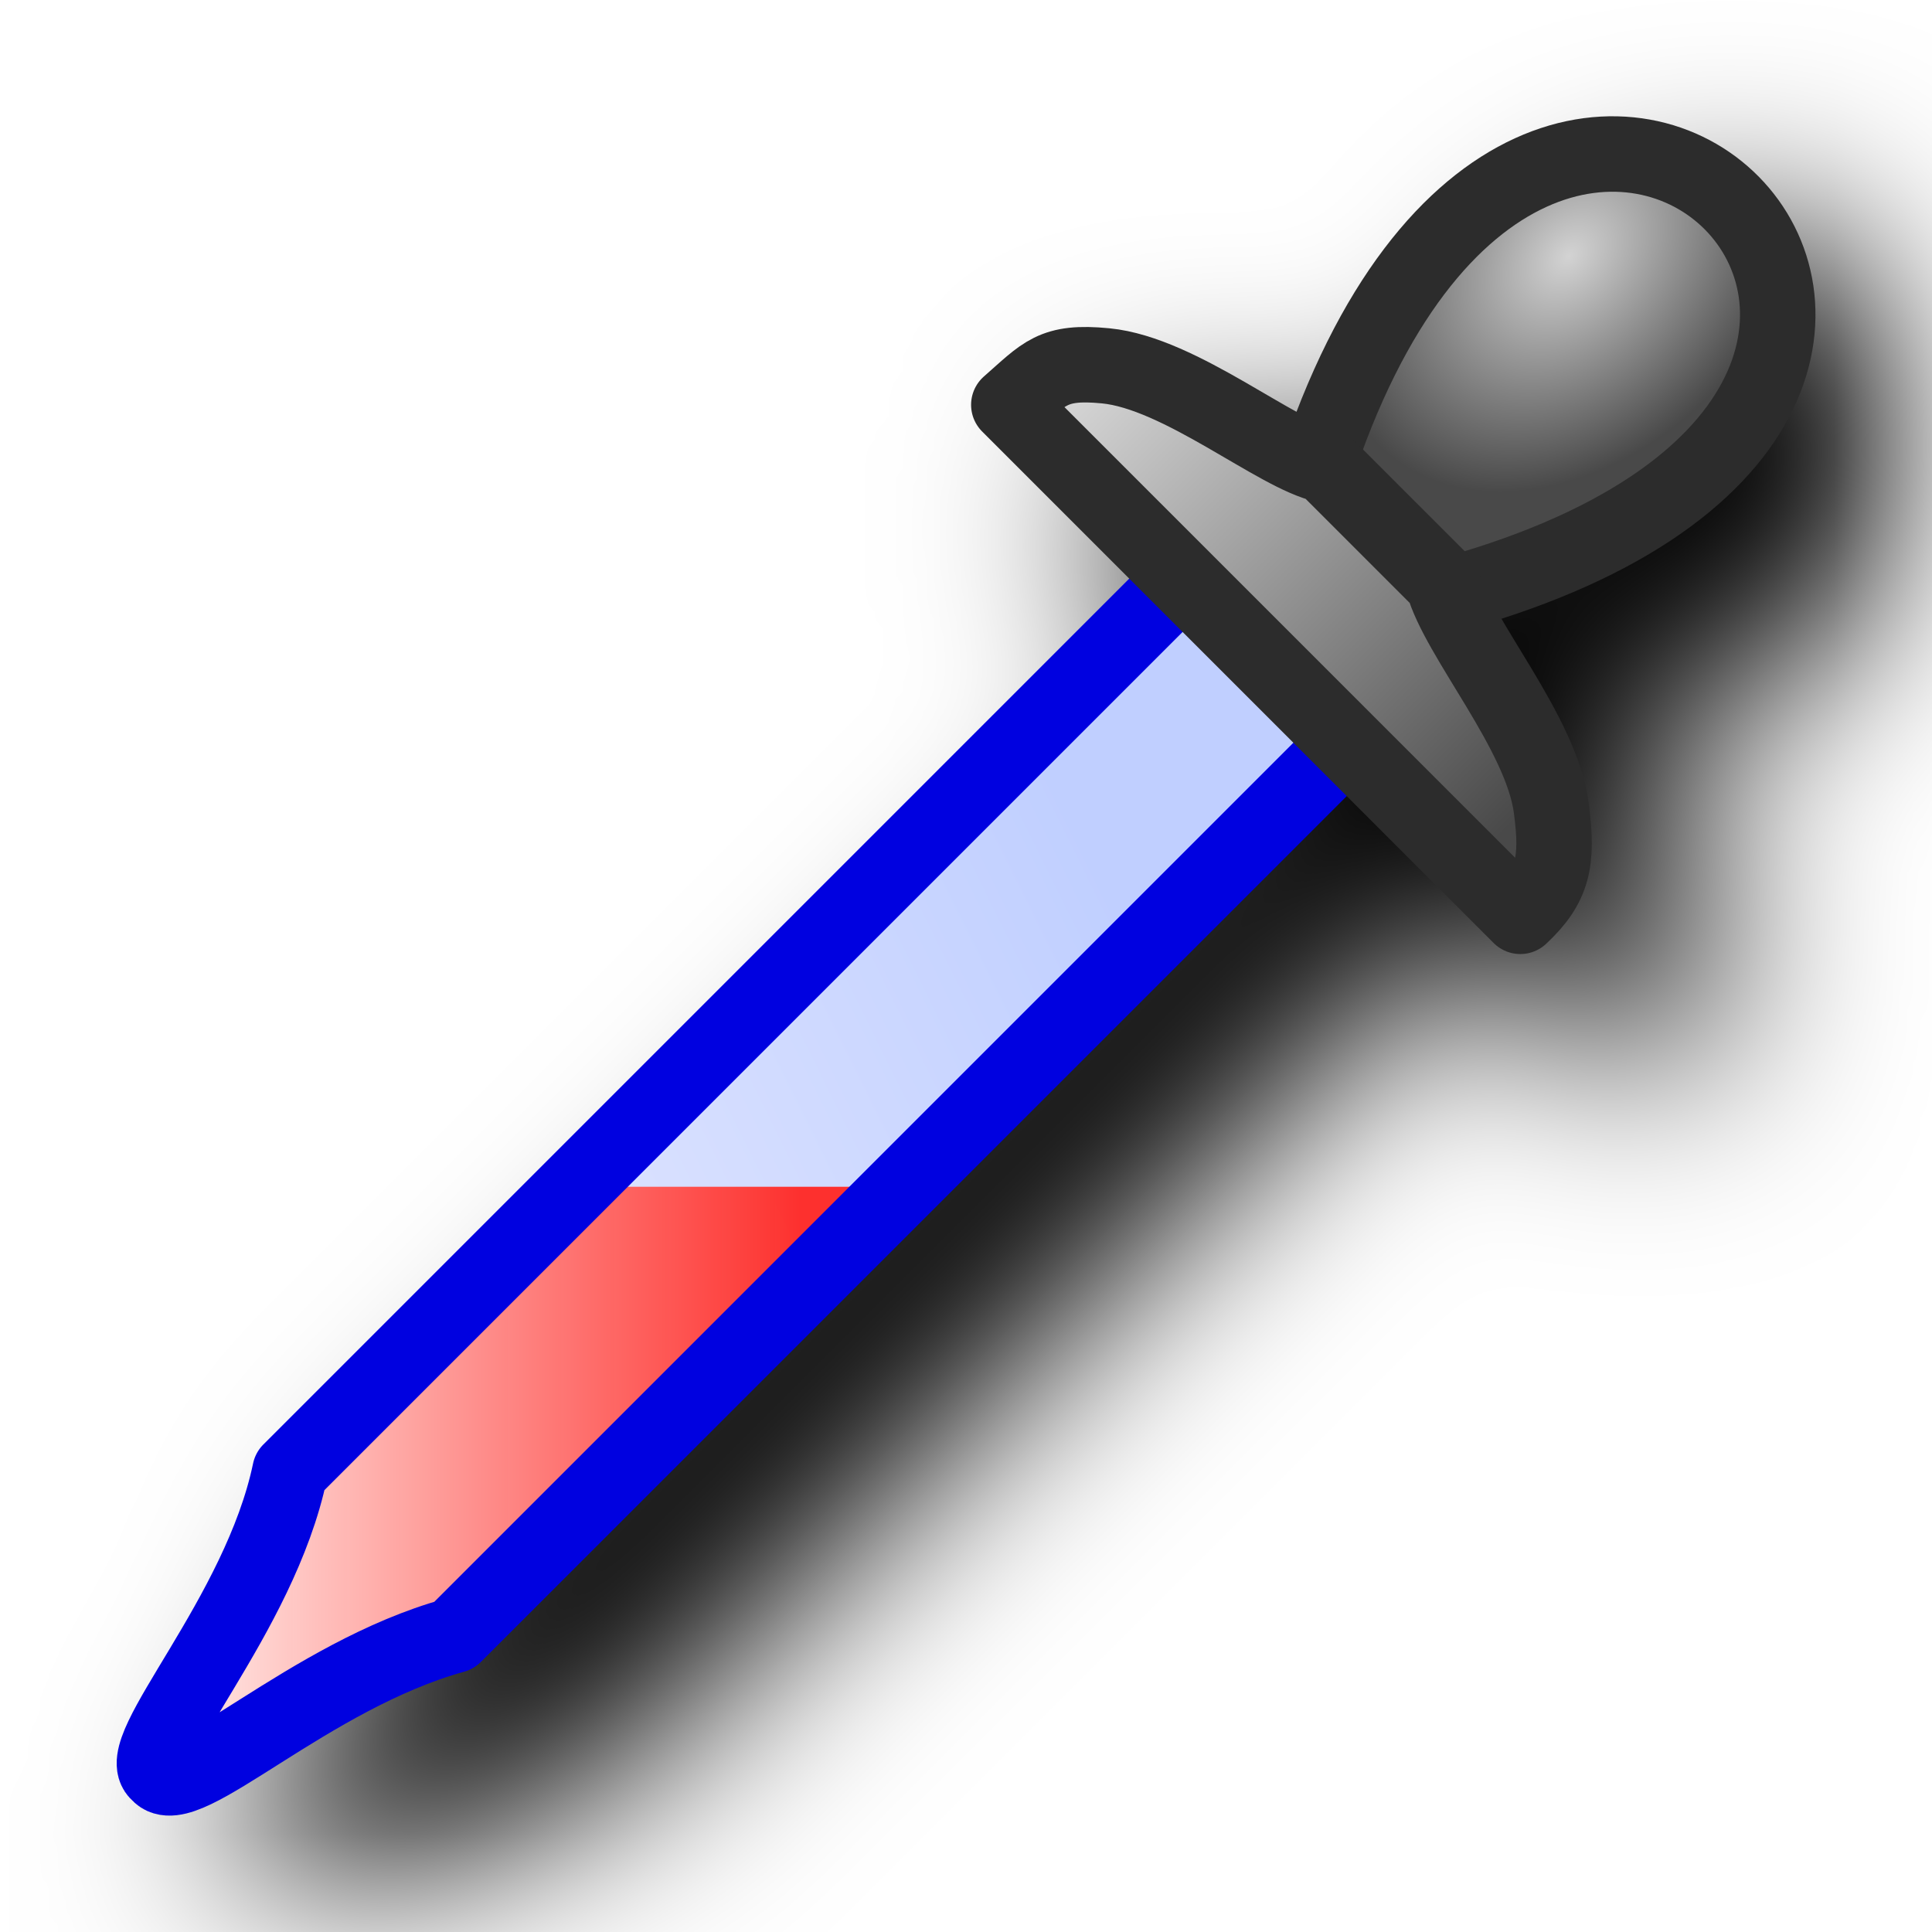
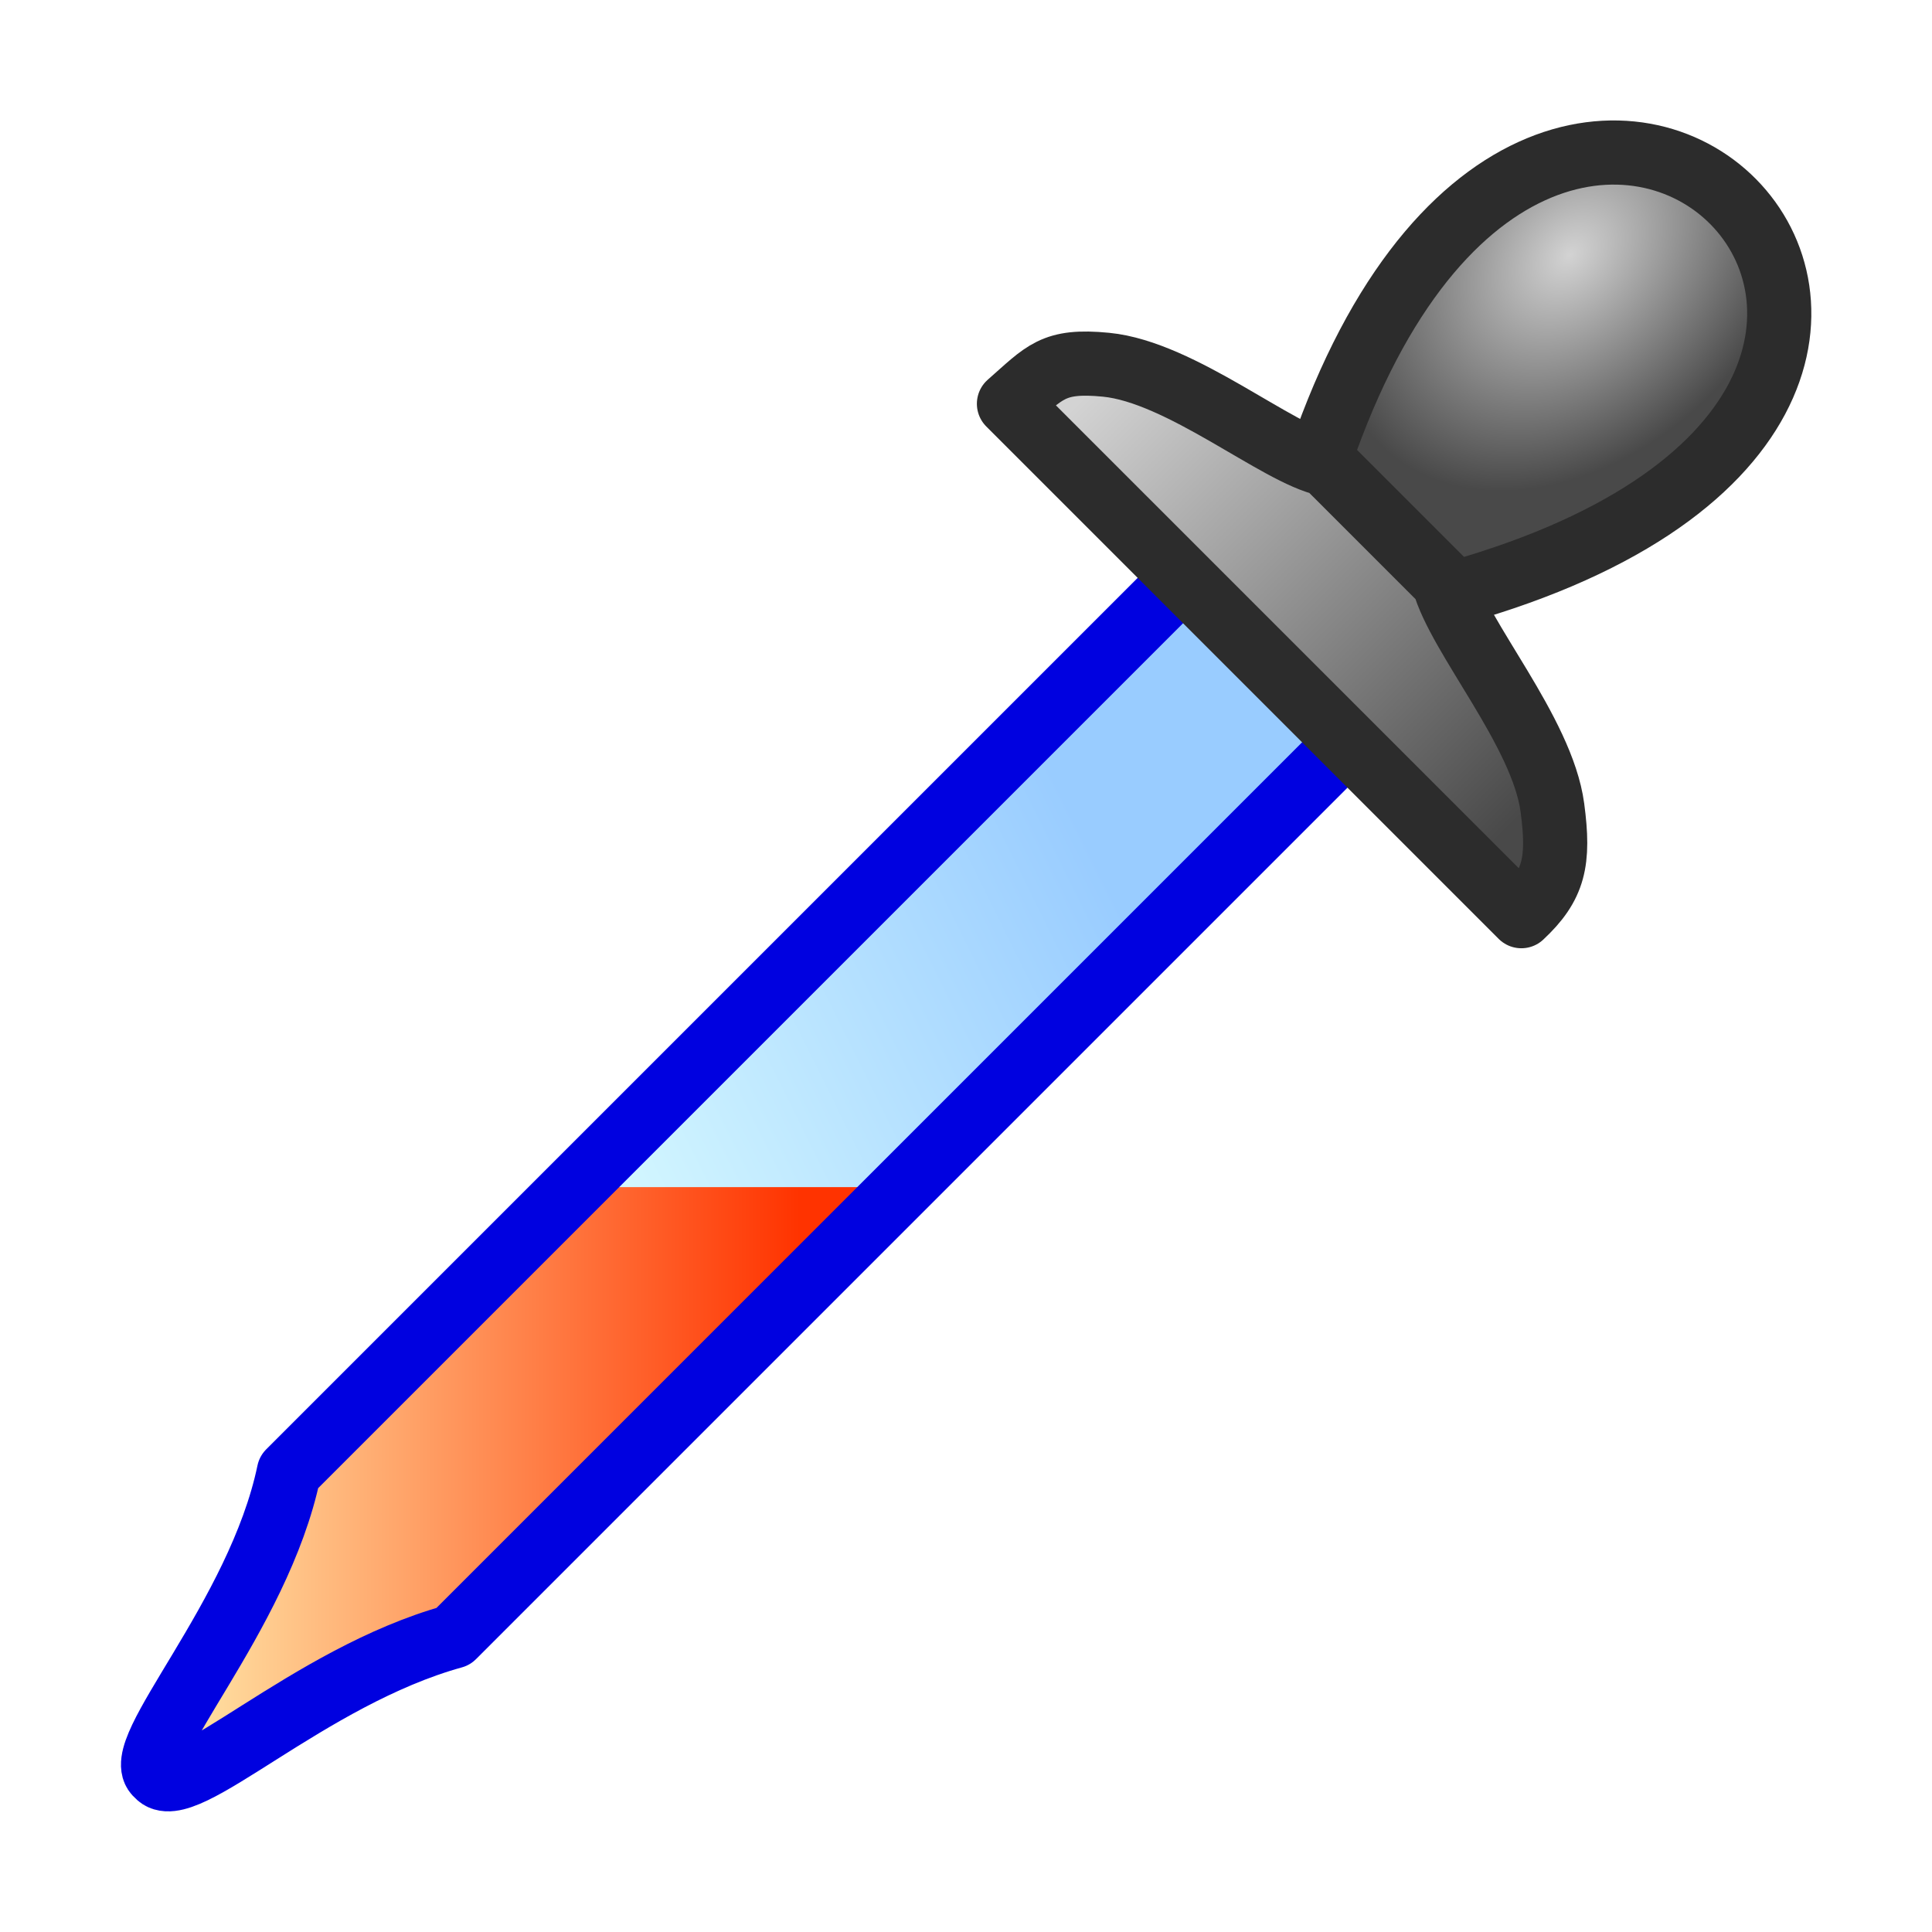
- <svg xmlns="http://www.w3.org/2000/svg" xmlns:xlink="http://www.w3.org/1999/xlink" id="svg8" version="1.1" viewBox="0 0 256 256" height="256" width="256">
+ <svg xmlns="http://www.w3.org/2000/svg" xmlns:xlink="http://www.w3.org/1999/xlink" id="svg8" version="1.1" viewBox="0 0 16 16" height="16" width="16">
  <defs id="defs2">
    <linearGradient id="linearGradient8849">
-       <stop style="stop-color:#ffe0dd;stop-opacity:1" offset="0" id="stop8845" />
-       <stop style="stop-color:#ff2925;stop-opacity:0.957" offset="1" id="stop8847" />
+       <stop style="stop-color:#ffdb9d;stop-opacity:1" offset="0" id="stop8845" />
+       <stop style="stop-color:#ff3300;stop-opacity:1" offset="1" id="stop8847" />
    </linearGradient>
    <linearGradient id="linearGradient6225">
      <stop style="stop-color:#d3d3d3;stop-opacity:1;" offset="0" id="stop6221" />
      <stop style="stop-color:#494949;stop-opacity:1" offset="1" id="stop6223" />
    </linearGradient>
    <linearGradient id="linearGradient5451">
-       <stop style="stop-color:#dee4ff;stop-opacity:1" offset="0" id="stop5447" />
-       <stop style="stop-color:#c0cfff;stop-opacity:1" offset="1" id="stop5449" />
+       <stop style="stop-color:#deffff;stop-opacity:1" offset="0" id="stop5447" />
+       <stop style="stop-color:#99ccff;stop-opacity:1" offset="1" id="stop5449" />
    </linearGradient>
    <linearGradient xlink:href="#linearGradient5451" id="linearGradient5453" x1="120.873" y1="172.98" x2="142.98" y2="107.444" gradientUnits="userSpaceOnUse" gradientTransform="rotate(45,128.9253,123.4315)" />
    <radialGradient xlink:href="#linearGradient6225" id="radialGradient6227" cx="120.879" cy="29.07" fx="120.879" fy="29.07" r="20" gradientTransform="matrix(0.7071068,0.7071068,-0.9563012,0.9563012,134.5957,-63.30665)" gradientUnits="userSpaceOnUse" />
    <linearGradient xlink:href="#linearGradient6225" id="linearGradient6767" x1="96.359" y1="66.055" x2="157.359" y2="66.055" gradientUnits="userSpaceOnUse" gradientTransform="rotate(45,128.4876,124.4882)" />
    <linearGradient xlink:href="#linearGradient8849" id="linearGradient8851" x1="55.418" y1="180.727" x2="114.691" y2="180.727" gradientUnits="userSpaceOnUse" />
-     <filter style="color-interpolation-filters:sRGB" id="filter1012" x="-0.147" y="-0.147" width="1.294" height="1.294">
-       <feGaussianBlur stdDeviation="13.784" id="feGaussianBlur1014" />
-     </filter>
  </defs>
  <g transform="translate(-12.56771)" id="layer1">
-     <path id="path926" style="fill:#000000;fill-opacity:1;fill-rule:evenodd;stroke:none;stroke-width:10;stroke-linecap:round;stroke-linejoin:round;stroke-miterlimit:4;stroke-dasharray:none;stroke-opacity:1;stop-color:#000000;filter:url(#filter1012)" d="m 242.859,31.463 c -4.387,-0.109 -8.998,0.778 -13.551,2.859 -10.938,5 -21.277,16.445 -28.889,36.145 -2.04,-1.091 -4.47,-2.448 -6.971,-3.883 -5.356,-3.074 -11.324,-6.446 -17.887,-7.086 -1.972,-0.192 -3.773,-0.22 -5.43,-0.029 -1.656,0.191 -3.167,0.602 -4.553,1.287 -2.771,1.37 -4.375,3.145 -6.635,5.125 a 5,5 0 0 0 -0.24,7.295 L 178.197,92.668 63.46,207.404 a 5,5 0 0 0 -1.359,2.516 c -1.782,8.553 -6.762,17.419 -11.053,24.568 -2.145,3.575 -4.095,6.679 -5.449,9.523 -0.677,1.422 -1.255,2.748 -1.492,4.5 -0.222,1.642 0.262,4.329 2.064,6.037 1.664,1.623 4.182,2.166 5.832,1.975 1.785,-0.207 3.136,-0.789 4.549,-1.467 2.826,-1.355 5.829,-3.315 9.299,-5.508 6.94,-4.386 15.552,-9.642 24.227,-12.039 a 5,5 0 0 0 2.203,-1.283 L 207.017,121.488 l 19.463,19.463 a 5,5 0 0 0 6.951,0.117 c 2.54,-2.375 4.548,-5.11 5.439,-8.346 0.892,-3.235 0.717,-6.492 0.207,-10.318 -0.874,-6.554 -4.376,-12.487 -7.625,-17.896 -1.397,-2.327 -2.72,-4.553 -3.865,-6.557 20.359,-6.572 32.42,-16.105 37.996,-26.6 6.2,-11.669 3.618,-24.254 -3.979,-31.947 -4.748,-4.809 -11.435,-7.76 -18.746,-7.941 z" />
-     <g id="g9871" transform="matrix(1.312956,0,0,1.312956,-31.9978,-31.64923)" style="stroke-width:7.616;stroke-miterlimit:4;stroke-dasharray:none">
-       <path id="rect1698" style="fill:url(#linearGradient5453);fill-opacity:1;fill-rule:evenodd;stroke:none;stroke-width:7.616;stroke-linecap:round;stroke-linejoin:round;stroke-miterlimit:4;stroke-dasharray:none;stroke-opacity:1;stop-color:#000000" d="m 153.35,82.441 16.565,16.565 -90.139,90.139 c -14.672,4.055 -27.309,16.958 -29.824,13.933 -2.941,-2.313 10.196,-15.796 13.259,-30.498 z" />
-       <path id="rect1996" style="fill:url(#radialGradient6227);fill-opacity:1;fill-rule:evenodd;stroke:#2c2c2c;stroke-width:7.616;stroke-linecap:round;stroke-linejoin:round;stroke-miterlimit:4;stroke-dasharray:none;stroke-opacity:1;stop-color:#000000" d="M 179.126,84.441 166.611,71.925 c 22.779,-70.278 85.352,-6.745 12.516,12.516 z" />
-       <path style="fill:url(#linearGradient8851);fill-opacity:1;stroke:none;stroke-width:7.616;stroke-linecap:butt;stroke-linejoin:miter;stroke-miterlimit:4;stroke-dasharray:none;stroke-opacity:1" d="m 92.064,143.874 h 32.939 l -42.45,43.215 -10.812,6.033 -21.092,10.6 0.714,-5.796 12.183,-26.324 z" id="path8744" />
-       <path id="path9359" style="fill:none;fill-opacity:1;fill-rule:evenodd;stroke:#0001e0;stroke-width:7.616;stroke-linecap:round;stroke-linejoin:round;stroke-miterlimit:4;stroke-dasharray:none;stroke-opacity:1;stop-color:#000000" d="m 153.35,82.441 16.565,16.565 -90.139,90.139 c -14.672,4.055 -27.309,16.958 -29.824,13.933 -2.941,-2.313 10.196,-15.796 13.259,-30.498 z" />
-       <path id="rect1873" style="fill:url(#linearGradient6767);fill-opacity:1;fill-rule:evenodd;stroke:#2c2c2c;stroke-width:7.616;stroke-linecap:round;stroke-linejoin:round;stroke-miterlimit:4;stroke-dasharray:none;stroke-opacity:1;stop-color:#000000" d="m 167.69,71.047 11.867,11.867 c 1.487,5.528 9.921,15.06 10.944,22.735 0.724,5.431 0.173,7.845 -3.127,10.931 L 135.754,64.96 c 3.621,-3.173 4.403,-4.458 9.777,-3.934 7.576,0.739 17.294,9.014 22.159,10.022 z" />
+     <g id="g9871" transform="matrix(0.08220508,0,0,0.08220508,9.763825,-1.996082)" style="stroke-width:6.464;stroke-miterlimit:4;stroke-dasharray:none">
+       <path id="rect1698" style="fill:url(#linearGradient5453);fill-opacity:1;fill-rule:evenodd;stroke:none;stroke-width:6.464;stroke-linecap:round;stroke-linejoin:round;stroke-miterlimit:4;stroke-dasharray:none;stroke-opacity:1;stop-color:#000000" d="m 153.35,82.441 16.565,16.565 -90.139,90.139 c -14.672,4.055 -27.309,16.958 -29.824,13.933 -2.941,-2.313 10.196,-15.796 13.259,-30.498 z" />
+       <path id="rect1996" style="fill:url(#radialGradient6227);fill-opacity:1;fill-rule:evenodd;stroke:#2c2c2c;stroke-width:6.464;stroke-linecap:round;stroke-linejoin:round;stroke-miterlimit:4;stroke-dasharray:none;stroke-opacity:1;stop-color:#000000" d="M 179.126,84.441 166.611,71.925 c 22.779,-70.278 85.352,-6.745 12.516,12.516 z" />
+       <path style="fill:url(#linearGradient8851);fill-opacity:1;stroke:none;stroke-width:6.464;stroke-linecap:butt;stroke-linejoin:miter;stroke-miterlimit:4;stroke-dasharray:none;stroke-opacity:1" d="m 92.064,143.874 h 32.939 l -42.45,43.215 -10.812,6.033 -21.092,10.6 0.714,-5.796 12.183,-26.324 z" id="path8744" />
+       <path id="path9359" style="fill:none;fill-opacity:1;fill-rule:evenodd;stroke:#0001e0;stroke-width:6.464;stroke-linecap:round;stroke-linejoin:round;stroke-miterlimit:4;stroke-dasharray:none;stroke-opacity:1;stop-color:#000000" d="m 153.35,82.441 16.565,16.565 -90.139,90.139 c -14.672,4.055 -27.309,16.958 -29.824,13.933 -2.941,-2.313 10.196,-15.796 13.259,-30.498 z" />
+       <path id="rect1873" style="fill:url(#linearGradient6767);fill-opacity:1;fill-rule:evenodd;stroke:#2c2c2c;stroke-width:6.464;stroke-linecap:round;stroke-linejoin:round;stroke-miterlimit:4;stroke-dasharray:none;stroke-opacity:1;stop-color:#000000" d="m 167.69,71.047 11.867,11.867 c 1.487,5.528 9.921,15.06 10.944,22.735 0.724,5.431 0.173,7.845 -3.127,10.931 L 135.754,64.96 c 3.621,-3.173 4.403,-4.458 9.777,-3.934 7.576,0.739 17.294,9.014 22.159,10.022 z" />
    </g>
  </g>
</svg>
